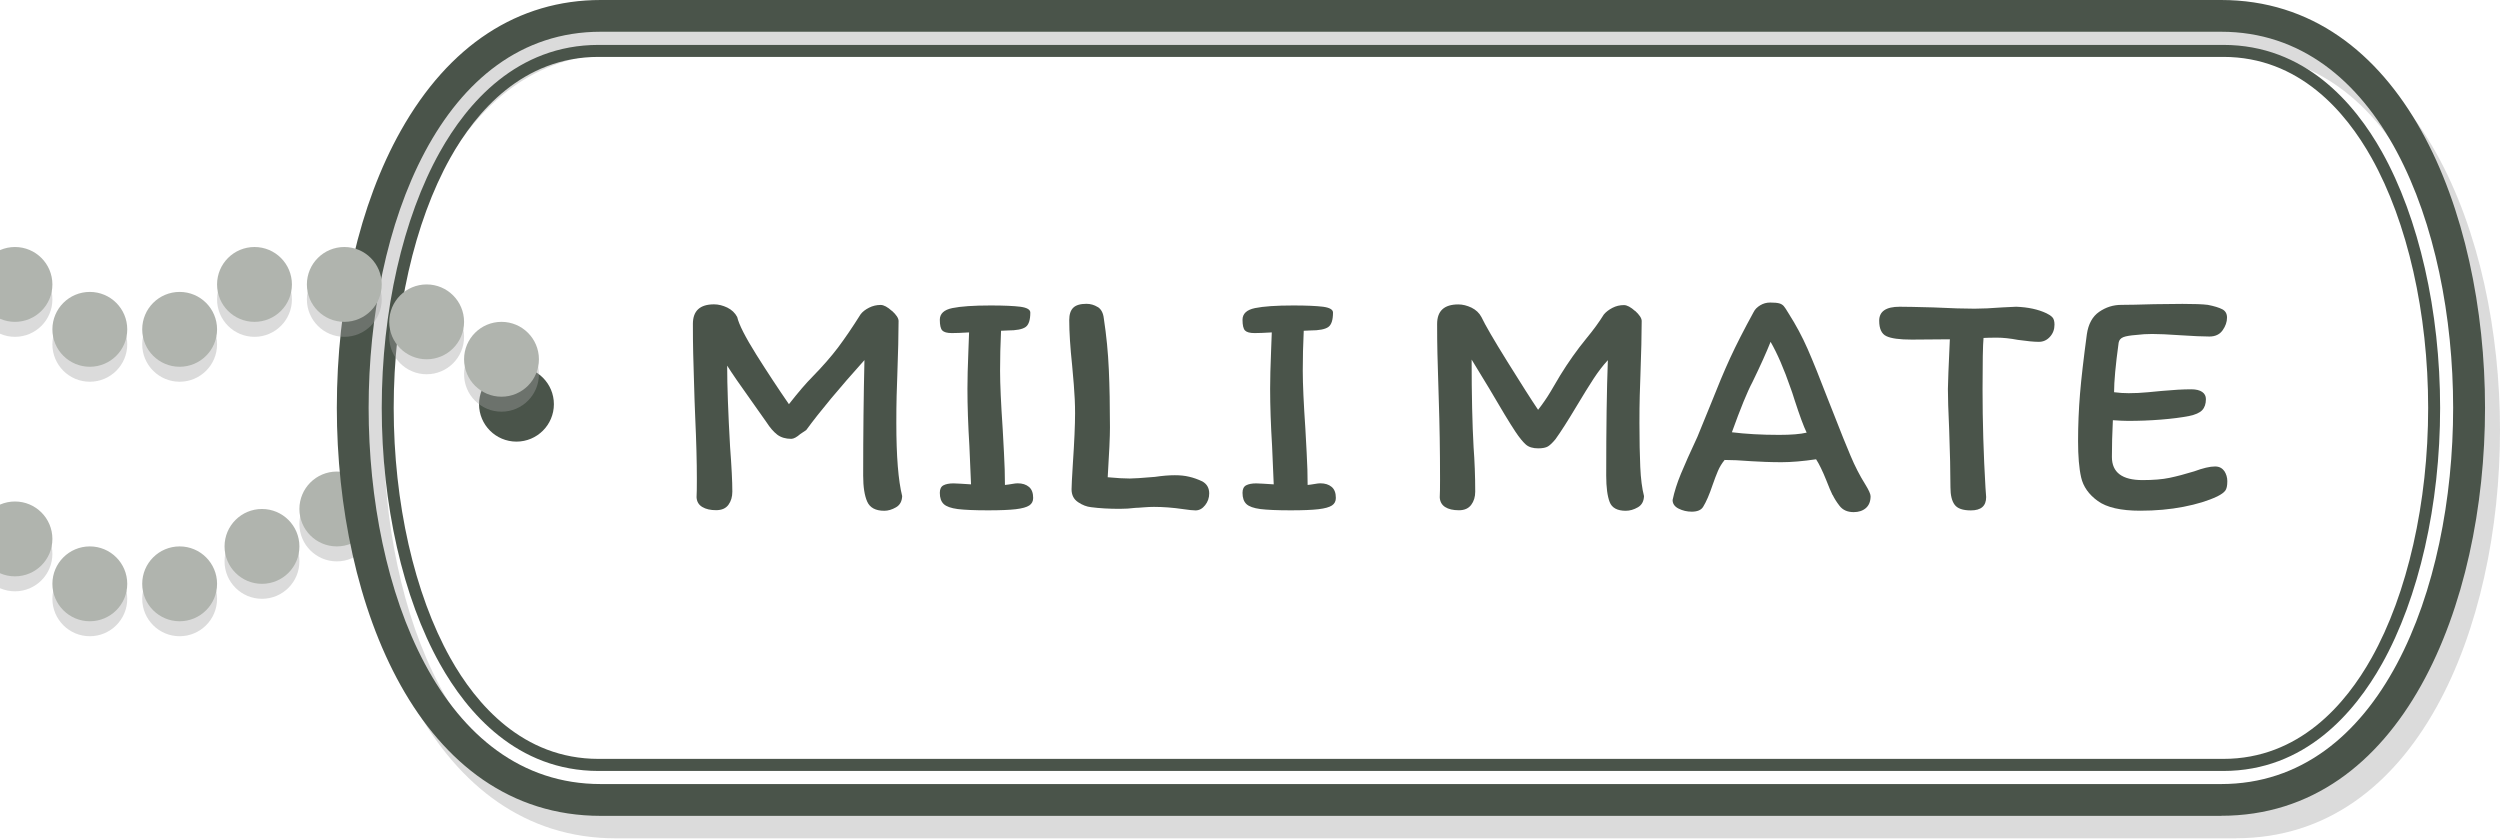
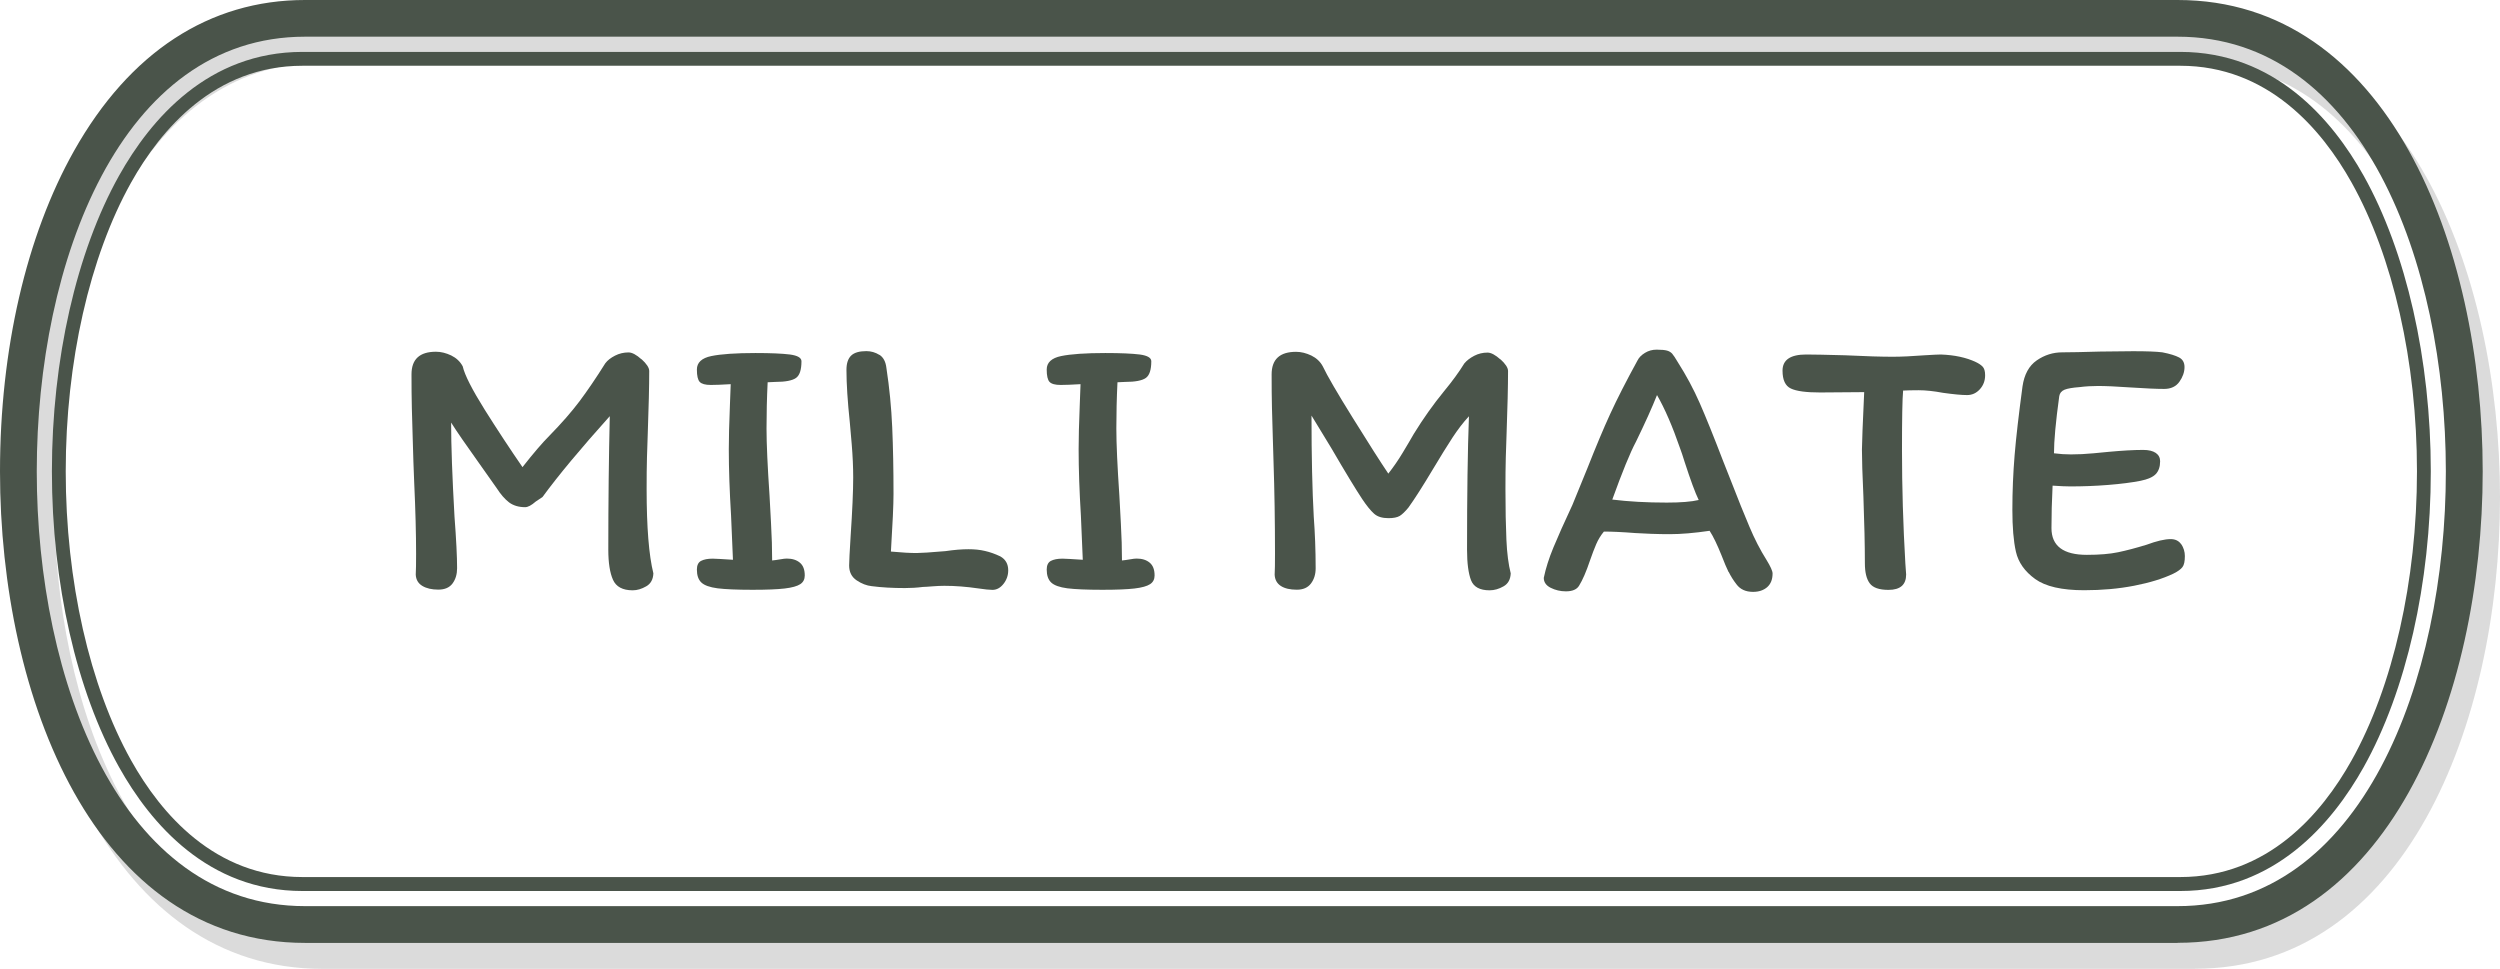
- <svg xmlns="http://www.w3.org/2000/svg" width="334" height="112" viewBox="0 0 334 112" fill="none">
-   <path d="M298.729 112H82.26C58.038 112 47 83.746 47 57.495C47 43.415 50.038 30.258 55.552 20.451C61.98 9.033 71.212 3 82.26 3H298.729C322.962 3 334 31.255 334 57.495C334 83.735 322.962 111.989 298.74 111.989L298.729 112ZM82.26 7.241C60.96 7.241 51.249 33.29 51.249 57.495C51.249 81.699 60.96 107.749 82.26 107.749H298.729C320.04 107.749 329.74 81.699 329.74 57.495C329.74 33.29 320.03 7.241 298.729 7.241H82.26Z" fill="#A2A2A2" fill-opacity="0.39" />
-   <circle cx="45" cy="70" r="5" fill="#A2A2A2" fill-opacity="0.38" />
-   <circle cx="35" cy="75" r="5" fill="#A2A2A2" fill-opacity="0.38" />
-   <circle cx="24" cy="80" r="5" fill="#A2A2A2" fill-opacity="0.38" />
-   <circle cx="12" cy="80" r="5" fill="#A2A2A2" fill-opacity="0.38" />
-   <circle cx="2" cy="74" r="5" fill="#A2A2A2" fill-opacity="0.38" />
-   <circle cx="45" cy="68" r="5" fill="#B0B4AE" />
-   <circle cx="35" cy="73" r="5" fill="#B0B4AE" />
-   <circle cx="24" cy="78" r="5" fill="#B0B4AE" />
-   <circle cx="12" cy="78" r="5" fill="#B0B4AE" />
-   <circle cx="2" cy="72" r="5" fill="#B0B4AE" />
-   <path d="M119.16 41.52C119.75 42.06 120.05 42.51 120.05 42.89C120.05 44.66 119.99 47.08 119.88 50.15C119.85 50.9 119.82 51.81 119.79 52.87C119.76 53.93 119.75 55.15 119.75 56.54C119.75 60.95 120.01 64.19 120.53 66.28C120.5 66.98 120.23 67.48 119.7 67.78C119.18 68.08 118.66 68.24 118.14 68.24C116.98 68.24 116.22 67.83 115.86 67.02C115.5 66.21 115.32 65.05 115.32 63.54C115.32 57.95 115.38 52.8 115.49 48.11C112.16 51.82 109.56 54.93 107.71 57.46L106.93 57.98C106.44 58.41 106.03 58.63 105.71 58.63C104.96 58.63 104.33 58.44 103.84 58.07C103.35 57.69 102.87 57.14 102.41 56.42L100.32 53.46C98.87 51.43 97.81 49.9 97.15 48.85C97.15 51.52 97.28 55.14 97.54 59.72C97.74 62.36 97.84 64.34 97.84 65.68C97.84 66.38 97.67 66.96 97.32 67.44C96.97 67.92 96.42 68.16 95.67 68.16C94.92 68.16 94.3 68.02 93.82 67.73C93.34 67.44 93.09 67.01 93.06 66.43C93.09 65.94 93.1 65.13 93.1 64C93.1 61.74 93.03 58.99 92.88 55.74L92.79 53.39L92.7 50.35C92.67 49.45 92.64 48.4 92.61 47.2C92.58 46 92.57 44.69 92.57 43.27C92.57 41.53 93.51 40.66 95.4 40.66C95.98 40.66 96.57 40.81 97.16 41.09C97.75 41.38 98.2 41.8 98.49 42.35C98.72 43.36 99.58 45.04 101.05 47.39C102.53 49.74 103.98 51.94 105.4 54C106.67 52.38 107.72 51.16 108.53 50.35C109.92 48.93 111.07 47.61 111.99 46.39C112.9 45.17 113.9 43.71 114.97 42C115.23 41.65 115.61 41.36 116.1 41.11C116.59 40.86 117.11 40.74 117.66 40.74C118.07 40.74 118.57 41.01 119.16 41.54V41.52Z" fill="#4A544A" />
-   <path d="M133.61 49.54C133.61 51.31 133.73 53.9 133.96 57.32C133.99 57.84 134.05 58.89 134.13 60.47C134.22 62.05 134.26 63.49 134.26 64.79C134.55 64.76 134.86 64.72 135.19 64.66C135.52 64.6 135.78 64.57 135.95 64.57C136.59 64.57 137.09 64.73 137.47 65.05C137.85 65.37 138.03 65.86 138.03 66.53C138.03 66.96 137.86 67.3 137.51 67.53C137.16 67.76 136.56 67.93 135.71 68.03C134.85 68.13 133.62 68.18 131.99 68.18C130.19 68.18 128.85 68.12 127.95 68.01C127.05 67.89 126.43 67.67 126.08 67.34C125.73 67.01 125.56 66.51 125.56 65.84C125.56 65.35 125.72 65.01 126.04 64.84C126.36 64.67 126.81 64.58 127.39 64.58L128.3 64.62L129.73 64.71L129.51 59.58C129.34 56.8 129.25 54.25 129.25 51.93C129.25 50.68 129.29 48.97 129.38 46.8L129.47 44.41C128.48 44.47 127.72 44.5 127.17 44.5C126.53 44.5 126.11 44.38 125.89 44.15C125.67 43.92 125.56 43.44 125.56 42.72C125.56 41.91 126.12 41.39 127.23 41.16C128.35 40.93 130.05 40.81 132.34 40.81C134.11 40.81 135.43 40.87 136.32 40.98C137.2 41.1 137.65 41.36 137.65 41.76C137.65 42.75 137.44 43.39 137.02 43.69C136.6 43.99 135.8 44.15 134.61 44.15L133.74 44.19C133.65 46.04 133.61 47.83 133.61 49.54Z" fill="#4A544A" />
-   <path d="M174.05 49.54C174.05 51.31 174.17 53.9 174.4 57.32C174.43 57.84 174.49 58.89 174.57 60.47C174.66 62.05 174.7 63.49 174.7 64.79C174.99 64.76 175.3 64.72 175.63 64.66C175.96 64.6 176.22 64.57 176.39 64.57C177.03 64.57 177.53 64.73 177.91 65.05C178.29 65.37 178.47 65.86 178.47 66.53C178.47 66.96 178.3 67.3 177.95 67.53C177.6 67.76 177 67.93 176.15 68.03C175.29 68.13 174.06 68.18 172.43 68.18C170.63 68.18 169.29 68.12 168.39 68.01C167.49 67.89 166.87 67.67 166.52 67.34C166.17 67.01 166 66.51 166 65.84C166 65.35 166.16 65.01 166.48 64.84C166.8 64.67 167.25 64.58 167.83 64.58L168.74 64.62L170.17 64.71L169.95 59.58C169.78 56.8 169.69 54.25 169.69 51.93C169.69 50.68 169.73 48.97 169.82 46.8L169.91 44.41C168.92 44.47 168.16 44.5 167.61 44.5C166.97 44.5 166.55 44.38 166.33 44.15C166.11 43.92 166 43.44 166 42.72C166 41.91 166.56 41.39 167.67 41.16C168.79 40.93 170.49 40.81 172.78 40.81C174.55 40.81 175.87 40.87 176.76 40.98C177.64 41.1 178.09 41.36 178.09 41.76C178.09 42.75 177.88 43.39 177.46 43.69C177.04 43.99 176.24 44.15 175.05 44.15L174.18 44.19C174.09 46.04 174.05 47.83 174.05 49.54Z" fill="#4A544A" />
-   <path d="M146.67 41.02C147.12 41.31 147.39 41.82 147.47 42.54C147.82 44.83 148.04 47.11 148.14 49.39C148.24 51.67 148.29 54.24 148.29 57.11C148.29 58.33 148.19 60.54 147.99 63.76C149.26 63.88 150.25 63.93 150.95 63.93C151.44 63.93 152.56 63.86 154.3 63.71C155.31 63.56 156.2 63.49 156.95 63.49C157.65 63.49 158.28 63.55 158.86 63.69C159.44 63.82 160.03 64.03 160.64 64.32C161.25 64.67 161.55 65.2 161.55 65.93C161.55 66.51 161.37 67.03 161.01 67.49C160.65 67.95 160.22 68.19 159.73 68.19C159.38 68.19 158.83 68.13 158.08 68.02C156.72 67.82 155.41 67.72 154.17 67.72C153.76 67.72 153.31 67.74 152.8 67.78C152.29 67.82 151.92 67.85 151.69 67.85C150.99 67.94 150.3 67.98 149.6 67.98C148.18 67.98 146.91 67.91 145.77 67.76C145.19 67.7 144.61 67.48 144.03 67.09C143.45 66.7 143.16 66.13 143.16 65.37C143.16 64.93 143.22 63.82 143.33 62.02C143.53 59.04 143.63 56.76 143.63 55.2C143.63 53.98 143.57 52.71 143.46 51.37C143.34 50.04 143.27 49.2 143.24 48.85C142.98 46.39 142.85 44.36 142.85 42.76C142.85 42.01 143.03 41.46 143.39 41.11C143.75 40.76 144.34 40.59 145.15 40.59C145.7 40.59 146.2 40.74 146.65 41.02H146.67Z" fill="#4A544A" />
-   <path d="M218.44 41.52C219.03 42.06 219.33 42.51 219.33 42.89C219.33 44.66 219.27 47.08 219.16 50.15C219.13 50.9 219.1 51.81 219.07 52.87C219.04 53.93 219.03 55.15 219.03 56.54C219.03 58.86 219.07 60.81 219.14 62.39C219.21 63.97 219.38 65.27 219.64 66.28C219.61 66.98 219.34 67.48 218.81 67.78C218.29 68.08 217.75 68.24 217.2 68.24C216.07 68.24 215.35 67.85 215.05 67.07C214.75 66.29 214.59 65.11 214.59 63.55C214.59 57.17 214.66 52.03 214.81 48.12C214.14 48.84 213.51 49.67 212.9 50.6C212.29 51.53 211.54 52.75 210.64 54.25C209.48 56.19 208.54 57.67 207.81 58.68C207.43 59.14 207.1 59.46 206.81 59.64C206.52 59.81 206.09 59.9 205.51 59.9C204.78 59.9 204.23 59.73 203.84 59.38C203.45 59.03 202.99 58.47 202.47 57.69C201.72 56.56 200.53 54.6 198.91 51.82L196.61 48.04C196.61 52.79 196.7 56.69 196.87 59.73C197.01 61.61 197.09 63.6 197.09 65.69C197.09 66.39 196.91 66.97 196.55 67.45C196.19 67.93 195.64 68.17 194.92 68.17C194.14 68.17 193.52 68.03 193.07 67.74C192.62 67.45 192.38 67.02 192.35 66.44C192.38 65.95 192.39 65.14 192.39 64.01C192.39 60.21 192.33 56.68 192.22 53.4L192.13 50.36C192.1 49.46 192.07 48.41 192.04 47.21C192.01 46.01 192 44.7 192 43.28C192 41.54 192.94 40.67 194.83 40.67C195.41 40.67 196 40.82 196.59 41.1C197.18 41.39 197.63 41.81 197.92 42.36C198.41 43.4 199.57 45.4 201.4 48.34C203.23 51.28 204.59 53.42 205.49 54.75C206.1 53.97 206.66 53.16 207.16 52.32C207.67 51.48 208.09 50.76 208.44 50.15C209.51 48.41 210.67 46.77 211.92 45.24C212.88 44.08 213.66 43.01 214.27 42.02C214.56 41.67 214.94 41.38 215.42 41.13C215.9 40.88 216.41 40.76 216.96 40.76C217.37 40.76 217.87 41.03 218.46 41.56L218.44 41.52Z" fill="#4A544A" />
-   <path d="M244.82 66.12C244.6 65.67 244.33 65.04 244.02 64.23C243.5 62.93 243.03 61.97 242.63 61.36C240.86 61.62 239.33 61.75 238.02 61.75C237.38 61.75 236.67 61.74 235.87 61.71C235.07 61.68 234.46 61.65 234.02 61.62C232.51 61.5 231.31 61.45 230.41 61.45C230.03 61.91 229.74 62.4 229.52 62.91C229.3 63.42 229.06 64.05 228.8 64.8C228.37 66.08 227.95 67.05 227.54 67.71C227.28 68.14 226.77 68.36 226.02 68.36C225.38 68.36 224.8 68.22 224.26 67.95C223.72 67.68 223.46 67.29 223.46 66.8C223.69 65.7 224.06 64.53 224.57 63.3C225.08 62.07 225.81 60.42 226.77 58.37L228.51 54.11C229.47 51.68 230.34 49.59 231.14 47.85C231.94 46.11 232.99 44.05 234.29 41.68C234.46 41.33 234.75 41.04 235.16 40.79C235.57 40.54 236.01 40.42 236.51 40.42C237.06 40.42 237.46 40.46 237.71 40.53C237.96 40.6 238.15 40.72 238.3 40.88C238.44 41.04 238.66 41.37 238.95 41.86C239.93 43.4 240.78 44.98 241.49 46.6C242.2 48.22 243.11 50.47 244.21 53.34L245.12 55.64C245.93 57.73 246.63 59.47 247.23 60.88C247.82 62.29 248.48 63.57 249.21 64.73C249.67 65.48 249.91 66.01 249.91 66.29C249.91 66.99 249.7 67.51 249.28 67.88C248.86 68.24 248.32 68.42 247.65 68.42C246.81 68.42 246.17 68.13 245.74 67.55C245.36 67.06 245.07 66.59 244.85 66.14L244.82 66.12ZM239.76 53.45C239.53 52.7 239.35 52.18 239.24 51.89C238.34 49.28 237.44 47.21 236.55 45.67C236 47.06 235.19 48.86 234.12 51.06C233.45 52.31 232.54 54.54 231.38 57.75C233.23 57.98 235.34 58.1 237.68 58.1C239.3 58.1 240.53 58 241.37 57.8C240.96 56.96 240.43 55.51 239.76 53.45Z" fill="#4A544A" />
-   <path d="M253.8 40.98C254.58 40.98 256.07 41.01 258.28 41.07C260.71 41.19 262.55 41.24 263.8 41.24C264.81 41.24 266.05 41.18 267.49 41.07C268.47 41.01 269.1 40.98 269.36 40.98C270.95 41.04 272.3 41.33 273.4 41.85C273.72 42 273.98 42.17 274.18 42.37C274.38 42.57 274.48 42.91 274.48 43.37C274.48 44.01 274.28 44.55 273.87 45C273.46 45.45 272.97 45.67 272.39 45.67C271.75 45.67 270.83 45.58 269.61 45.41C268.54 45.21 267.6 45.11 266.78 45.11C265.96 45.11 265.4 45.13 265 45.15C264.91 46.11 264.87 48.4 264.87 52.02C264.87 56.34 265 60.71 265.26 65.15L265.35 66.41C265.35 67.6 264.67 68.19 263.31 68.19C262.24 68.19 261.51 67.94 261.14 67.43C260.76 66.92 260.58 66.15 260.58 65.1C260.58 63.04 260.52 60.48 260.41 57.41C260.29 54.86 260.24 53.05 260.24 51.98C260.24 51.26 260.33 49.04 260.5 45.33L255.41 45.37C253.79 45.37 252.66 45.22 252.02 44.91C251.38 44.61 251.06 43.92 251.06 42.85C251.06 41.6 251.97 40.98 253.8 40.98Z" fill="#4A544A" />
-   <path d="M297.16 62.91C297.43 63.33 297.57 63.79 297.57 64.28C297.57 64.89 297.48 65.32 297.29 65.56C297.1 65.81 296.75 66.06 296.23 66.32C295.01 66.9 293.51 67.36 291.71 67.71C289.91 68.06 287.99 68.23 285.93 68.23C283.35 68.23 281.46 67.8 280.26 66.93C279.06 66.06 278.32 65.01 278.04 63.78C277.76 62.55 277.63 60.93 277.63 58.93C277.63 56.79 277.72 54.68 277.89 52.61C278.06 50.54 278.37 47.89 278.8 44.68C279 43.29 279.55 42.28 280.45 41.66C281.35 41.04 282.33 40.73 283.41 40.73C284.31 40.73 285.77 40.7 287.8 40.64L291.58 40.6C293.14 40.6 294.28 40.64 294.97 40.73C295.84 40.9 296.48 41.1 296.9 41.32C297.32 41.54 297.53 41.91 297.53 42.43C297.53 43.01 297.33 43.58 296.94 44.13C296.55 44.68 295.96 44.96 295.18 44.96C294.28 44.96 292.99 44.9 291.31 44.79C289.63 44.67 288.37 44.62 287.53 44.62C286.81 44.62 286.1 44.66 285.4 44.75C284.59 44.81 284.01 44.91 283.66 45.05C283.31 45.2 283.11 45.44 283.05 45.79C282.64 48.77 282.44 50.98 282.44 52.4C283.11 52.49 283.76 52.53 284.4 52.53C285.21 52.53 286.08 52.49 287.01 52.4C287.94 52.31 288.53 52.26 288.79 52.23C290.33 52.09 291.64 52.01 292.75 52.01C293.39 52.01 293.87 52.13 294.21 52.36C294.54 52.59 294.71 52.91 294.71 53.32C294.71 53.96 294.54 54.45 294.21 54.8C293.88 55.15 293.29 55.41 292.45 55.58C291.44 55.78 290.18 55.94 288.69 56.06C287.2 56.18 285.74 56.23 284.32 56.23C283.83 56.23 283.15 56.2 282.28 56.14C282.19 57.91 282.15 59.55 282.15 61.05C282.15 63.11 283.51 64.14 286.24 64.14C287.69 64.14 288.89 64.04 289.85 63.84C290.81 63.64 291.91 63.35 293.15 62.97C294.31 62.54 295.24 62.32 295.93 62.32C296.48 62.32 296.89 62.53 297.17 62.95L297.16 62.91Z" fill="#4A544A" />
-   <path d="M296.729 109H80.26C56.038 109 45 80.746 45 54.495C45 40.415 48.038 27.258 53.552 17.451C59.98 6.033 69.212 0 80.26 0H296.729C320.962 0 332 28.255 332 54.495C332 80.735 320.962 108.989 296.74 108.989L296.729 109ZM80.26 4.241C58.96 4.241 49.249 30.29 49.249 54.495C49.249 78.699 58.96 104.749 80.26 104.749H296.729C318.04 104.749 327.74 78.699 327.74 54.495C327.74 30.29 318.03 4.241 296.729 4.241H80.26Z" fill="#4A544A" />
-   <path d="M318.234 20.303C314.58 13.776 307.933 6 297.035 6H79.965C69.056 6 62.42 13.776 58.766 20.303C53.834 29.115 51 41.581 51 54.495C51 67.409 53.834 79.874 58.766 88.687C62.42 95.213 69.056 103 79.965 103H297.035C307.933 103 314.58 95.213 318.234 88.687C323.166 79.874 326 67.409 326 54.495C326 41.581 323.166 29.115 318.234 20.303ZM316.839 87.907C313.398 94.059 307.166 101.387 297.035 101.387H79.965C69.834 101.387 63.602 94.059 60.161 87.907C55.357 79.319 52.598 67.142 52.598 54.495C52.598 41.848 55.357 29.671 60.161 21.093C63.602 14.941 69.834 7.602 79.965 7.602H297.035C307.166 7.602 313.398 14.941 316.839 21.093C321.643 29.671 324.402 41.848 324.402 54.495C324.402 60.818 323.71 67.024 322.421 72.718C321.132 78.421 319.246 83.613 316.839 87.907Z" fill="#4A544A" />
-   <circle cx="69" cy="54" r="5" fill="#4A544A" />
-   <circle cx="12" cy="46" r="5" fill="#A2A2A2" fill-opacity="0.39" />
-   <circle cx="2" cy="40" r="5" fill="#A2A2A2" fill-opacity="0.39" />
-   <circle cx="5" cy="5" r="5" transform="matrix(1 0 0 -1 62 55)" fill="#A2A2A2" fill-opacity="0.39" />
-   <circle cx="5" cy="5" r="5" transform="matrix(1 0 0 -1 52 50)" fill="#A2A2A2" fill-opacity="0.39" />
-   <circle cx="5" cy="5" r="5" transform="matrix(1 0 0 -1 41 45)" fill="#A2A2A2" fill-opacity="0.39" />
-   <circle cx="5" cy="5" r="5" transform="matrix(1 0 0 -1 29 45)" fill="#A2A2A2" fill-opacity="0.39" />
-   <circle cx="5" cy="5" r="5" transform="matrix(1 0 0 -1 19 51)" fill="#A2A2A2" fill-opacity="0.39" />
-   <circle cx="12" cy="44" r="5" fill="#B0B4AE" />
-   <circle cx="2" cy="38" r="5" fill="#B0B4AE" />
-   <circle cx="5" cy="5" r="5" transform="matrix(1 0 0 -1 62 53)" fill="#B0B4AE" />
-   <circle cx="5" cy="5" r="5" transform="matrix(1 0 0 -1 52 48)" fill="#B0B4AE" />
-   <circle cx="5" cy="5" r="5" transform="matrix(1 0 0 -1 41 43)" fill="#B0B4AE" />
-   <circle cx="5" cy="5" r="5" transform="matrix(1 0 0 -1 29 43)" fill="#B0B4AE" />
-   <circle cx="5" cy="5" r="5" transform="matrix(1 0 0 -1 19 49)" fill="#B0B4AE" />
+ <svg xmlns="http://www.w3.org/2000/svg" width="289" height="112" viewBox="0 0 289 112" fill="none">
+   <path d="M253.729 112H37.26C13.038 112 2 83.746 2 57.495C2 43.415 5.038 30.258 10.552 20.451C16.98 9.033 26.212 3 37.26 3H253.729C277.962 3 289 31.255 289 57.495C289 83.735 277.962 111.989 253.74 111.989L253.729 112ZM37.26 7.241C15.96 7.241 6.249 33.29 6.249 57.495C6.249 81.699 15.96 107.749 37.26 107.749H253.729C275.04 107.749 284.74 81.699 284.74 57.495C284.74 33.29 275.03 7.241 253.729 7.241H37.26Z" fill="#A2A2A2" fill-opacity="0.39" />
+   <path d="M74.16 41.52C74.75 42.06 75.05 42.51 75.05 42.89C75.05 44.66 74.99 47.08 74.88 50.15C74.85 50.9 74.82 51.81 74.79 52.87C74.76 53.93 74.75 55.15 74.75 56.54C74.75 60.95 75.01 64.19 75.53 66.28C75.5 66.98 75.23 67.48 74.7 67.78C74.18 68.08 73.66 68.24 73.14 68.24C71.98 68.24 71.22 67.83 70.86 67.02C70.5 66.21 70.32 65.05 70.32 63.54C70.32 57.95 70.38 52.8 70.49 48.11C67.16 51.82 64.56 54.93 62.71 57.46L61.93 57.98C61.44 58.41 61.03 58.63 60.71 58.63C59.96 58.63 59.33 58.44 58.84 58.07C58.35 57.69 57.87 57.14 57.41 56.42L55.32 53.46C53.87 51.43 52.81 49.9 52.15 48.85C52.15 51.52 52.28 55.14 52.54 59.72C52.74 62.36 52.84 64.34 52.84 65.68C52.84 66.38 52.67 66.96 52.32 67.44C51.97 67.92 51.42 68.16 50.67 68.16C49.92 68.16 49.3 68.02 48.82 67.73C48.34 67.44 48.09 67.01 48.06 66.43C48.09 65.94 48.1 65.13 48.1 64C48.1 61.74 48.03 58.99 47.88 55.74L47.79 53.39L47.7 50.35C47.67 49.45 47.64 48.4 47.61 47.2C47.58 46 47.57 44.69 47.57 43.27C47.57 41.53 48.51 40.66 50.4 40.66C50.98 40.66 51.57 40.81 52.16 41.09C52.75 41.38 53.2 41.8 53.49 42.35C53.72 43.36 54.58 45.04 56.05 47.39C57.53 49.74 58.98 51.94 60.4 54C61.67 52.38 62.72 51.16 63.53 50.35C64.92 48.93 66.07 47.61 66.99 46.39C67.9 45.17 68.9 43.71 69.97 42C70.23 41.65 70.61 41.36 71.1 41.11C71.59 40.86 72.11 40.74 72.66 40.74C73.07 40.74 73.57 41.01 74.16 41.54V41.52Z" fill="#4A544A" />
+   <path d="M88.61 49.54C88.61 51.31 88.73 53.9 88.96 57.32C88.99 57.84 89.05 58.89 89.13 60.47C89.22 62.05 89.26 63.49 89.26 64.79C89.55 64.76 89.86 64.72 90.19 64.66C90.52 64.6 90.78 64.57 90.95 64.57C91.59 64.57 92.09 64.73 92.47 65.05C92.85 65.37 93.03 65.86 93.03 66.53C93.03 66.96 92.86 67.3 92.51 67.53C92.16 67.76 91.56 67.93 90.71 68.03C89.85 68.13 88.62 68.18 86.99 68.18C85.19 68.18 83.85 68.12 82.95 68.01C82.05 67.89 81.43 67.67 81.08 67.34C80.73 67.01 80.56 66.51 80.56 65.84C80.56 65.35 80.72 65.01 81.04 64.84C81.36 64.67 81.81 64.58 82.39 64.58L83.3 64.62L84.73 64.71L84.51 59.58C84.34 56.8 84.25 54.25 84.25 51.93C84.25 50.68 84.29 48.97 84.38 46.8L84.47 44.41C83.48 44.47 82.72 44.5 82.17 44.5C81.53 44.5 81.11 44.38 80.89 44.15C80.67 43.92 80.56 43.44 80.56 42.72C80.56 41.91 81.12 41.39 82.23 41.16C83.35 40.93 85.05 40.81 87.34 40.81C89.11 40.81 90.43 40.87 91.32 40.98C92.2 41.1 92.65 41.36 92.65 41.76C92.65 42.75 92.44 43.39 92.02 43.69C91.6 43.99 90.8 44.15 89.61 44.15L88.74 44.19C88.65 46.04 88.61 47.83 88.61 49.54Z" fill="#4A544A" />
+   <path d="M129.05 49.54C129.05 51.31 129.17 53.9 129.4 57.32C129.43 57.84 129.49 58.89 129.57 60.47C129.66 62.05 129.7 63.49 129.7 64.79C129.99 64.76 130.3 64.72 130.63 64.66C130.96 64.6 131.22 64.57 131.39 64.57C132.03 64.57 132.53 64.73 132.91 65.05C133.29 65.37 133.47 65.86 133.47 66.53C133.47 66.96 133.3 67.3 132.95 67.53C132.6 67.76 132 67.93 131.15 68.03C130.29 68.13 129.06 68.18 127.43 68.18C125.63 68.18 124.29 68.12 123.39 68.01C122.49 67.89 121.87 67.67 121.52 67.34C121.17 67.01 121 66.51 121 65.84C121 65.35 121.16 65.01 121.48 64.84C121.8 64.67 122.25 64.58 122.83 64.58L123.74 64.62L125.17 64.71L124.95 59.58C124.78 56.8 124.69 54.25 124.69 51.93C124.69 50.68 124.73 48.97 124.82 46.8L124.91 44.41C123.92 44.47 123.16 44.5 122.61 44.5C121.97 44.5 121.55 44.38 121.33 44.15C121.11 43.92 121 43.44 121 42.72C121 41.91 121.56 41.39 122.67 41.16C123.79 40.93 125.49 40.81 127.78 40.81C129.55 40.81 130.87 40.87 131.76 40.98C132.64 41.1 133.09 41.36 133.09 41.76C133.09 42.75 132.88 43.39 132.46 43.69C132.04 43.99 131.24 44.15 130.05 44.15L129.18 44.19C129.09 46.04 129.05 47.83 129.05 49.54Z" fill="#4A544A" />
+   <path d="M101.67 41.02C102.12 41.31 102.39 41.82 102.47 42.54C102.82 44.83 103.04 47.11 103.14 49.39C103.24 51.67 103.29 54.24 103.29 57.11C103.29 58.33 103.19 60.54 102.99 63.76C104.26 63.88 105.25 63.93 105.95 63.93C106.44 63.93 107.56 63.86 109.3 63.71C110.31 63.56 111.2 63.49 111.95 63.49C112.65 63.49 113.28 63.55 113.86 63.69C114.44 63.82 115.03 64.03 115.64 64.32C116.25 64.67 116.55 65.2 116.55 65.93C116.55 66.51 116.37 67.03 116.01 67.49C115.65 67.95 115.22 68.19 114.73 68.19C114.38 68.19 113.83 68.13 113.08 68.02C111.72 67.82 110.41 67.72 109.17 67.72C108.76 67.72 108.31 67.74 107.8 67.78C107.29 67.82 106.92 67.85 106.69 67.85C105.99 67.94 105.3 67.98 104.6 67.98C103.18 67.98 101.91 67.91 100.77 67.76C100.19 67.7 99.61 67.48 99.03 67.09C98.45 66.7 98.16 66.13 98.16 65.37C98.16 64.93 98.22 63.82 98.33 62.02C98.53 59.04 98.63 56.76 98.63 55.2C98.63 53.98 98.57 52.71 98.46 51.37C98.34 50.04 98.27 49.2 98.24 48.85C97.98 46.39 97.85 44.36 97.85 42.76C97.85 42.01 98.03 41.46 98.39 41.11C98.75 40.76 99.34 40.59 100.15 40.59C100.7 40.59 101.2 40.74 101.65 41.02H101.67Z" fill="#4A544A" />
+   <path d="M173.44 41.52C174.03 42.06 174.33 42.51 174.33 42.89C174.33 44.66 174.27 47.08 174.16 50.15C174.13 50.9 174.1 51.81 174.07 52.87C174.04 53.93 174.03 55.15 174.03 56.54C174.03 58.86 174.07 60.81 174.14 62.39C174.21 63.97 174.38 65.27 174.64 66.28C174.61 66.98 174.34 67.48 173.81 67.78C173.29 68.08 172.75 68.24 172.2 68.24C171.07 68.24 170.35 67.85 170.05 67.07C169.75 66.29 169.59 65.11 169.59 63.55C169.59 57.17 169.66 52.03 169.81 48.12C169.14 48.84 168.51 49.67 167.9 50.6C167.29 51.53 166.54 52.75 165.64 54.25C164.48 56.19 163.54 57.67 162.81 58.68C162.43 59.14 162.1 59.46 161.81 59.64C161.52 59.81 161.09 59.9 160.51 59.9C159.78 59.9 159.23 59.73 158.84 59.38C158.45 59.03 157.99 58.47 157.47 57.69C156.72 56.56 155.53 54.6 153.91 51.82L151.61 48.04C151.61 52.79 151.7 56.69 151.87 59.73C152.01 61.61 152.09 63.6 152.09 65.69C152.09 66.39 151.91 66.97 151.55 67.45C151.19 67.93 150.64 68.17 149.92 68.17C149.14 68.17 148.52 68.03 148.07 67.74C147.62 67.45 147.38 67.02 147.35 66.44C147.38 65.95 147.39 65.14 147.39 64.01C147.39 60.21 147.33 56.68 147.22 53.4L147.13 50.36C147.1 49.46 147.07 48.41 147.04 47.21C147.01 46.01 147 44.7 147 43.28C147 41.54 147.94 40.67 149.83 40.67C150.41 40.67 151 40.82 151.59 41.1C152.18 41.39 152.63 41.81 152.92 42.36C153.41 43.4 154.57 45.4 156.4 48.34C158.23 51.28 159.59 53.42 160.49 54.75C161.1 53.97 161.66 53.16 162.16 52.32C162.67 51.48 163.09 50.76 163.44 50.15C164.51 48.41 165.67 46.77 166.92 45.24C167.88 44.08 168.66 43.01 169.27 42.02C169.56 41.67 169.94 41.38 170.42 41.13C170.9 40.88 171.41 40.76 171.96 40.76C172.37 40.76 172.87 41.03 173.46 41.56L173.44 41.52Z" fill="#4A544A" />
+   <path d="M199.82 66.12C199.6 65.67 199.33 65.04 199.02 64.23C198.5 62.93 198.03 61.97 197.63 61.36C195.86 61.62 194.33 61.75 193.02 61.75C192.38 61.75 191.67 61.74 190.87 61.71C190.07 61.68 189.46 61.65 189.02 61.62C187.51 61.5 186.31 61.45 185.41 61.45C185.03 61.91 184.74 62.4 184.52 62.91C184.3 63.42 184.06 64.05 183.8 64.8C183.37 66.08 182.95 67.05 182.54 67.71C182.28 68.14 181.77 68.36 181.02 68.36C180.38 68.36 179.8 68.22 179.26 67.95C178.72 67.68 178.46 67.29 178.46 66.8C178.69 65.7 179.06 64.53 179.57 63.3C180.08 62.07 180.81 60.42 181.77 58.37L183.51 54.11C184.47 51.68 185.34 49.59 186.14 47.85C186.94 46.11 187.99 44.05 189.29 41.68C189.46 41.33 189.75 41.04 190.16 40.79C190.57 40.54 191.01 40.42 191.51 40.42C192.06 40.42 192.46 40.46 192.71 40.53C192.96 40.6 193.15 40.72 193.3 40.88C193.44 41.04 193.66 41.37 193.95 41.86C194.93 43.4 195.78 44.98 196.49 46.6C197.2 48.22 198.11 50.47 199.21 53.34L200.12 55.64C200.93 57.73 201.63 59.47 202.23 60.88C202.82 62.29 203.48 63.57 204.21 64.73C204.67 65.48 204.91 66.01 204.91 66.29C204.91 66.99 204.7 67.51 204.28 67.88C203.86 68.24 203.32 68.42 202.65 68.42C201.81 68.42 201.17 68.13 200.74 67.55C200.36 67.06 200.07 66.59 199.85 66.14L199.82 66.12ZM194.76 53.45C194.53 52.7 194.35 52.18 194.24 51.89C193.34 49.28 192.44 47.21 191.55 45.67C191 47.06 190.19 48.86 189.12 51.06C188.45 52.31 187.54 54.54 186.38 57.75C188.23 57.98 190.34 58.1 192.68 58.1C194.3 58.1 195.53 58 196.37 57.8C195.96 56.96 195.43 55.51 194.76 53.45Z" fill="#4A544A" />
+   <path d="M208.8 40.98C209.58 40.98 211.07 41.01 213.28 41.07C215.71 41.19 217.55 41.24 218.8 41.24C219.81 41.24 221.05 41.18 222.49 41.07C223.47 41.01 224.1 40.98 224.36 40.98C225.95 41.04 227.3 41.33 228.4 41.85C228.72 42 228.98 42.17 229.18 42.37C229.38 42.57 229.48 42.91 229.48 43.37C229.48 44.01 229.28 44.55 228.87 45C228.46 45.45 227.97 45.67 227.39 45.67C226.75 45.67 225.83 45.58 224.61 45.41C223.54 45.21 222.6 45.11 221.78 45.11C220.96 45.11 220.4 45.13 220 45.15C219.91 46.11 219.87 48.4 219.87 52.02C219.87 56.34 220 60.71 220.26 65.15L220.35 66.41C220.35 67.6 219.67 68.19 218.31 68.19C217.24 68.19 216.51 67.94 216.14 67.43C215.76 66.92 215.58 66.15 215.58 65.1C215.58 63.04 215.52 60.48 215.41 57.41C215.29 54.86 215.24 53.05 215.24 51.98C215.24 51.26 215.33 49.04 215.5 45.33L210.41 45.37C208.79 45.37 207.66 45.22 207.02 44.91C206.38 44.61 206.06 43.92 206.06 42.85C206.06 41.6 206.97 40.98 208.8 40.98Z" fill="#4A544A" />
+   <path d="M252.16 62.91C252.43 63.33 252.57 63.79 252.57 64.28C252.57 64.89 252.48 65.32 252.29 65.56C252.1 65.81 251.75 66.06 251.23 66.32C250.01 66.9 248.51 67.36 246.71 67.71C244.91 68.06 242.99 68.23 240.93 68.23C238.35 68.23 236.46 67.8 235.26 66.93C234.06 66.06 233.32 65.01 233.04 63.78C232.76 62.55 232.63 60.93 232.63 58.93C232.63 56.79 232.72 54.68 232.89 52.61C233.06 50.54 233.37 47.89 233.8 44.68C234 43.29 234.55 42.28 235.45 41.66C236.35 41.04 237.33 40.73 238.41 40.73C239.31 40.73 240.77 40.7 242.8 40.64L246.58 40.6C248.14 40.6 249.28 40.64 249.97 40.73C250.84 40.9 251.48 41.1 251.9 41.32C252.32 41.54 252.53 41.91 252.53 42.43C252.53 43.01 252.33 43.58 251.94 44.13C251.55 44.68 250.96 44.96 250.18 44.96C249.28 44.96 247.99 44.9 246.31 44.79C244.63 44.67 243.37 44.62 242.53 44.62C241.81 44.62 241.1 44.66 240.4 44.75C239.59 44.81 239.01 44.91 238.66 45.05C238.31 45.2 238.11 45.44 238.05 45.79C237.64 48.77 237.44 50.98 237.44 52.4C238.11 52.49 238.76 52.53 239.4 52.53C240.21 52.53 241.08 52.49 242.01 52.4C242.94 52.31 243.53 52.26 243.79 52.23C245.33 52.09 246.64 52.01 247.75 52.01C248.39 52.01 248.87 52.13 249.21 52.36C249.54 52.59 249.71 52.91 249.71 53.32C249.71 53.96 249.54 54.45 249.21 54.8C248.88 55.15 248.29 55.41 247.45 55.58C246.44 55.78 245.18 55.94 243.69 56.06C242.2 56.18 240.74 56.23 239.32 56.23C238.83 56.23 238.15 56.2 237.28 56.14C237.19 57.91 237.15 59.55 237.15 61.05C237.15 63.11 238.51 64.14 241.24 64.14C242.69 64.14 243.89 64.04 244.85 63.84C245.81 63.64 246.91 63.35 248.15 62.97C249.31 62.54 250.24 62.32 250.93 62.32C251.48 62.32 251.89 62.53 252.17 62.95L252.16 62.91Z" fill="#4A544A" />
+   <path d="M251.729 109H35.26C11.038 109 0 80.746 0 54.495C0 40.415 3.038 27.258 8.552 17.451C14.979 6.033 24.212 0 35.26 0H251.729C275.962 0 287 28.255 287 54.495C287 80.735 275.962 108.989 251.74 108.989L251.729 109ZM35.26 4.241C13.96 4.241 4.249 30.29 4.249 54.495C4.249 78.699 13.96 104.749 35.26 104.749H251.729C273.04 104.749 282.74 78.699 282.74 54.495C282.74 30.29 273.03 4.241 251.729 4.241H35.26Z" fill="#4A544A" />
+   <path d="M273.234 20.303C269.58 13.776 262.933 6 252.035 6H34.965C24.056 6 17.42 13.776 13.766 20.303C8.834 29.115 6 41.581 6 54.495C6 67.409 8.834 79.874 13.766 88.687C17.42 95.213 24.056 103 34.965 103H252.035C262.933 103 269.58 95.213 273.234 88.687C278.166 79.874 281 67.409 281 54.495C281 41.581 278.166 29.115 273.234 20.303ZM271.839 87.907C268.398 94.059 262.166 101.387 252.035 101.387H34.965C24.834 101.387 18.602 94.059 15.161 87.907C10.357 79.319 7.598 67.142 7.598 54.495C7.598 41.848 10.357 29.671 15.161 21.093C18.602 14.941 24.834 7.602 34.965 7.602H252.035C262.166 7.602 268.398 14.941 271.839 21.093C276.643 29.671 279.402 41.848 279.402 54.495C279.402 60.818 278.71 67.024 277.421 72.718C276.132 78.421 274.246 83.613 271.839 87.907Z" fill="#4A544A" />
</svg>
